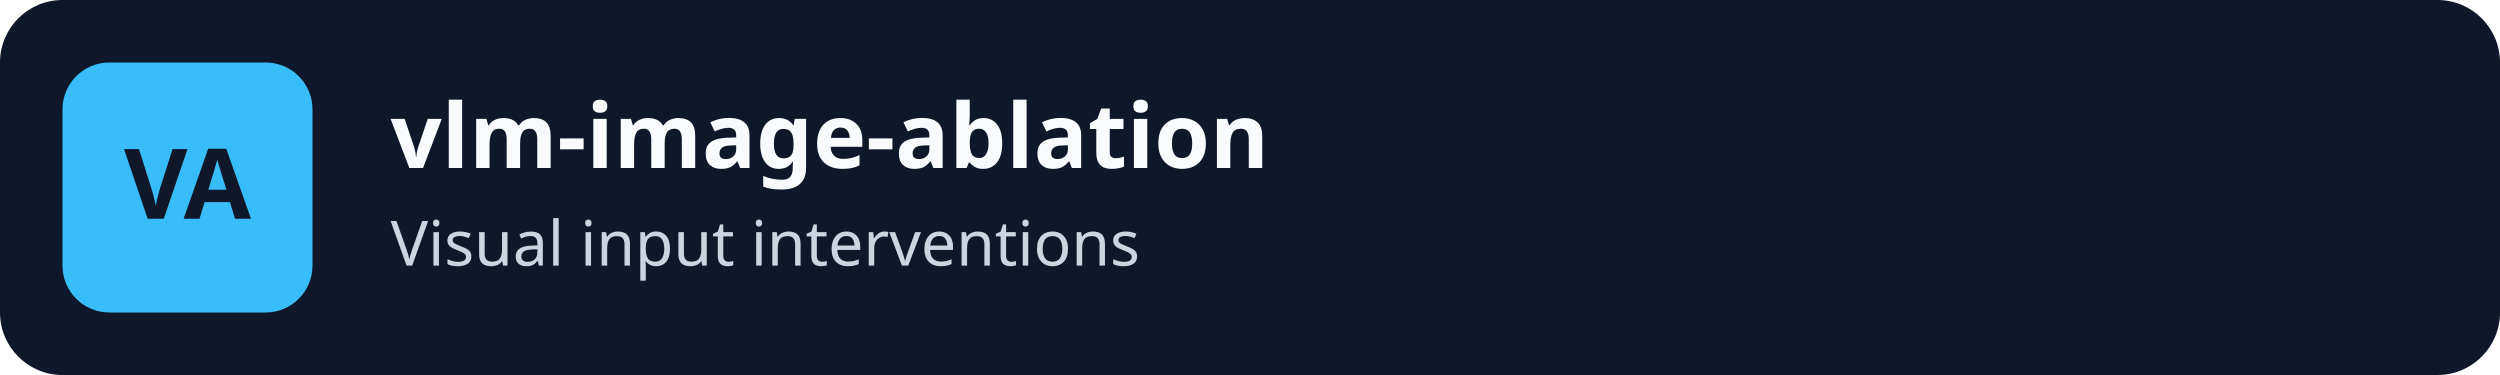
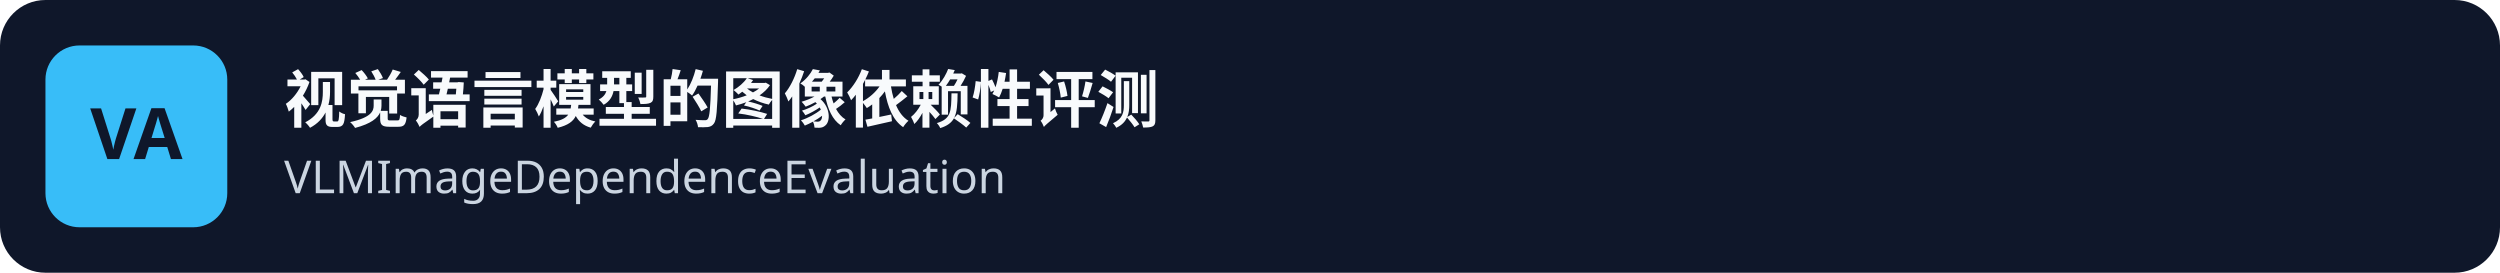
- <svg xmlns="http://www.w3.org/2000/svg" width="640" height="96" viewBox="0 0 640 96" role="img" aria-labelledby="title desc">
-   <rect width="640" height="96" rx="16" fill="#0f172a" />
+ <svg xmlns="http://www.w3.org/2000/svg" width="880" height="96" viewBox="0 0 880 96" role="img" aria-labelledby="title desc">
+   <rect width="880" height="96" rx="16" fill="#0f172a" />
  <rect x="16" y="16" width="64" height="64" rx="12" fill="#38bdf8" />
  <text x="48" y="56" text-anchor="middle" font-family="sans-serif" font-size="25" font-weight="700" fill="#0f172a">VA</text>
-   <text x="100" y="43" font-family="sans-serif" font-size="23" font-weight="700" fill="#f8fafc">vlm-image-ablation</text>
-   <text x="100" y="68" font-family="sans-serif" font-size="16" fill="#cbd5e1">Visual input interventions</text>
+   <text x="100" y="43" font-family="sans-serif" font-size="22" font-weight="700" fill="#f8fafc">视觉语言模型的图像依赖性评测</text>
+   <text x="100" y="68" font-family="sans-serif" font-size="16" fill="#cbd5e1">VLMImageDependenceEvaluation</text>
</svg>
